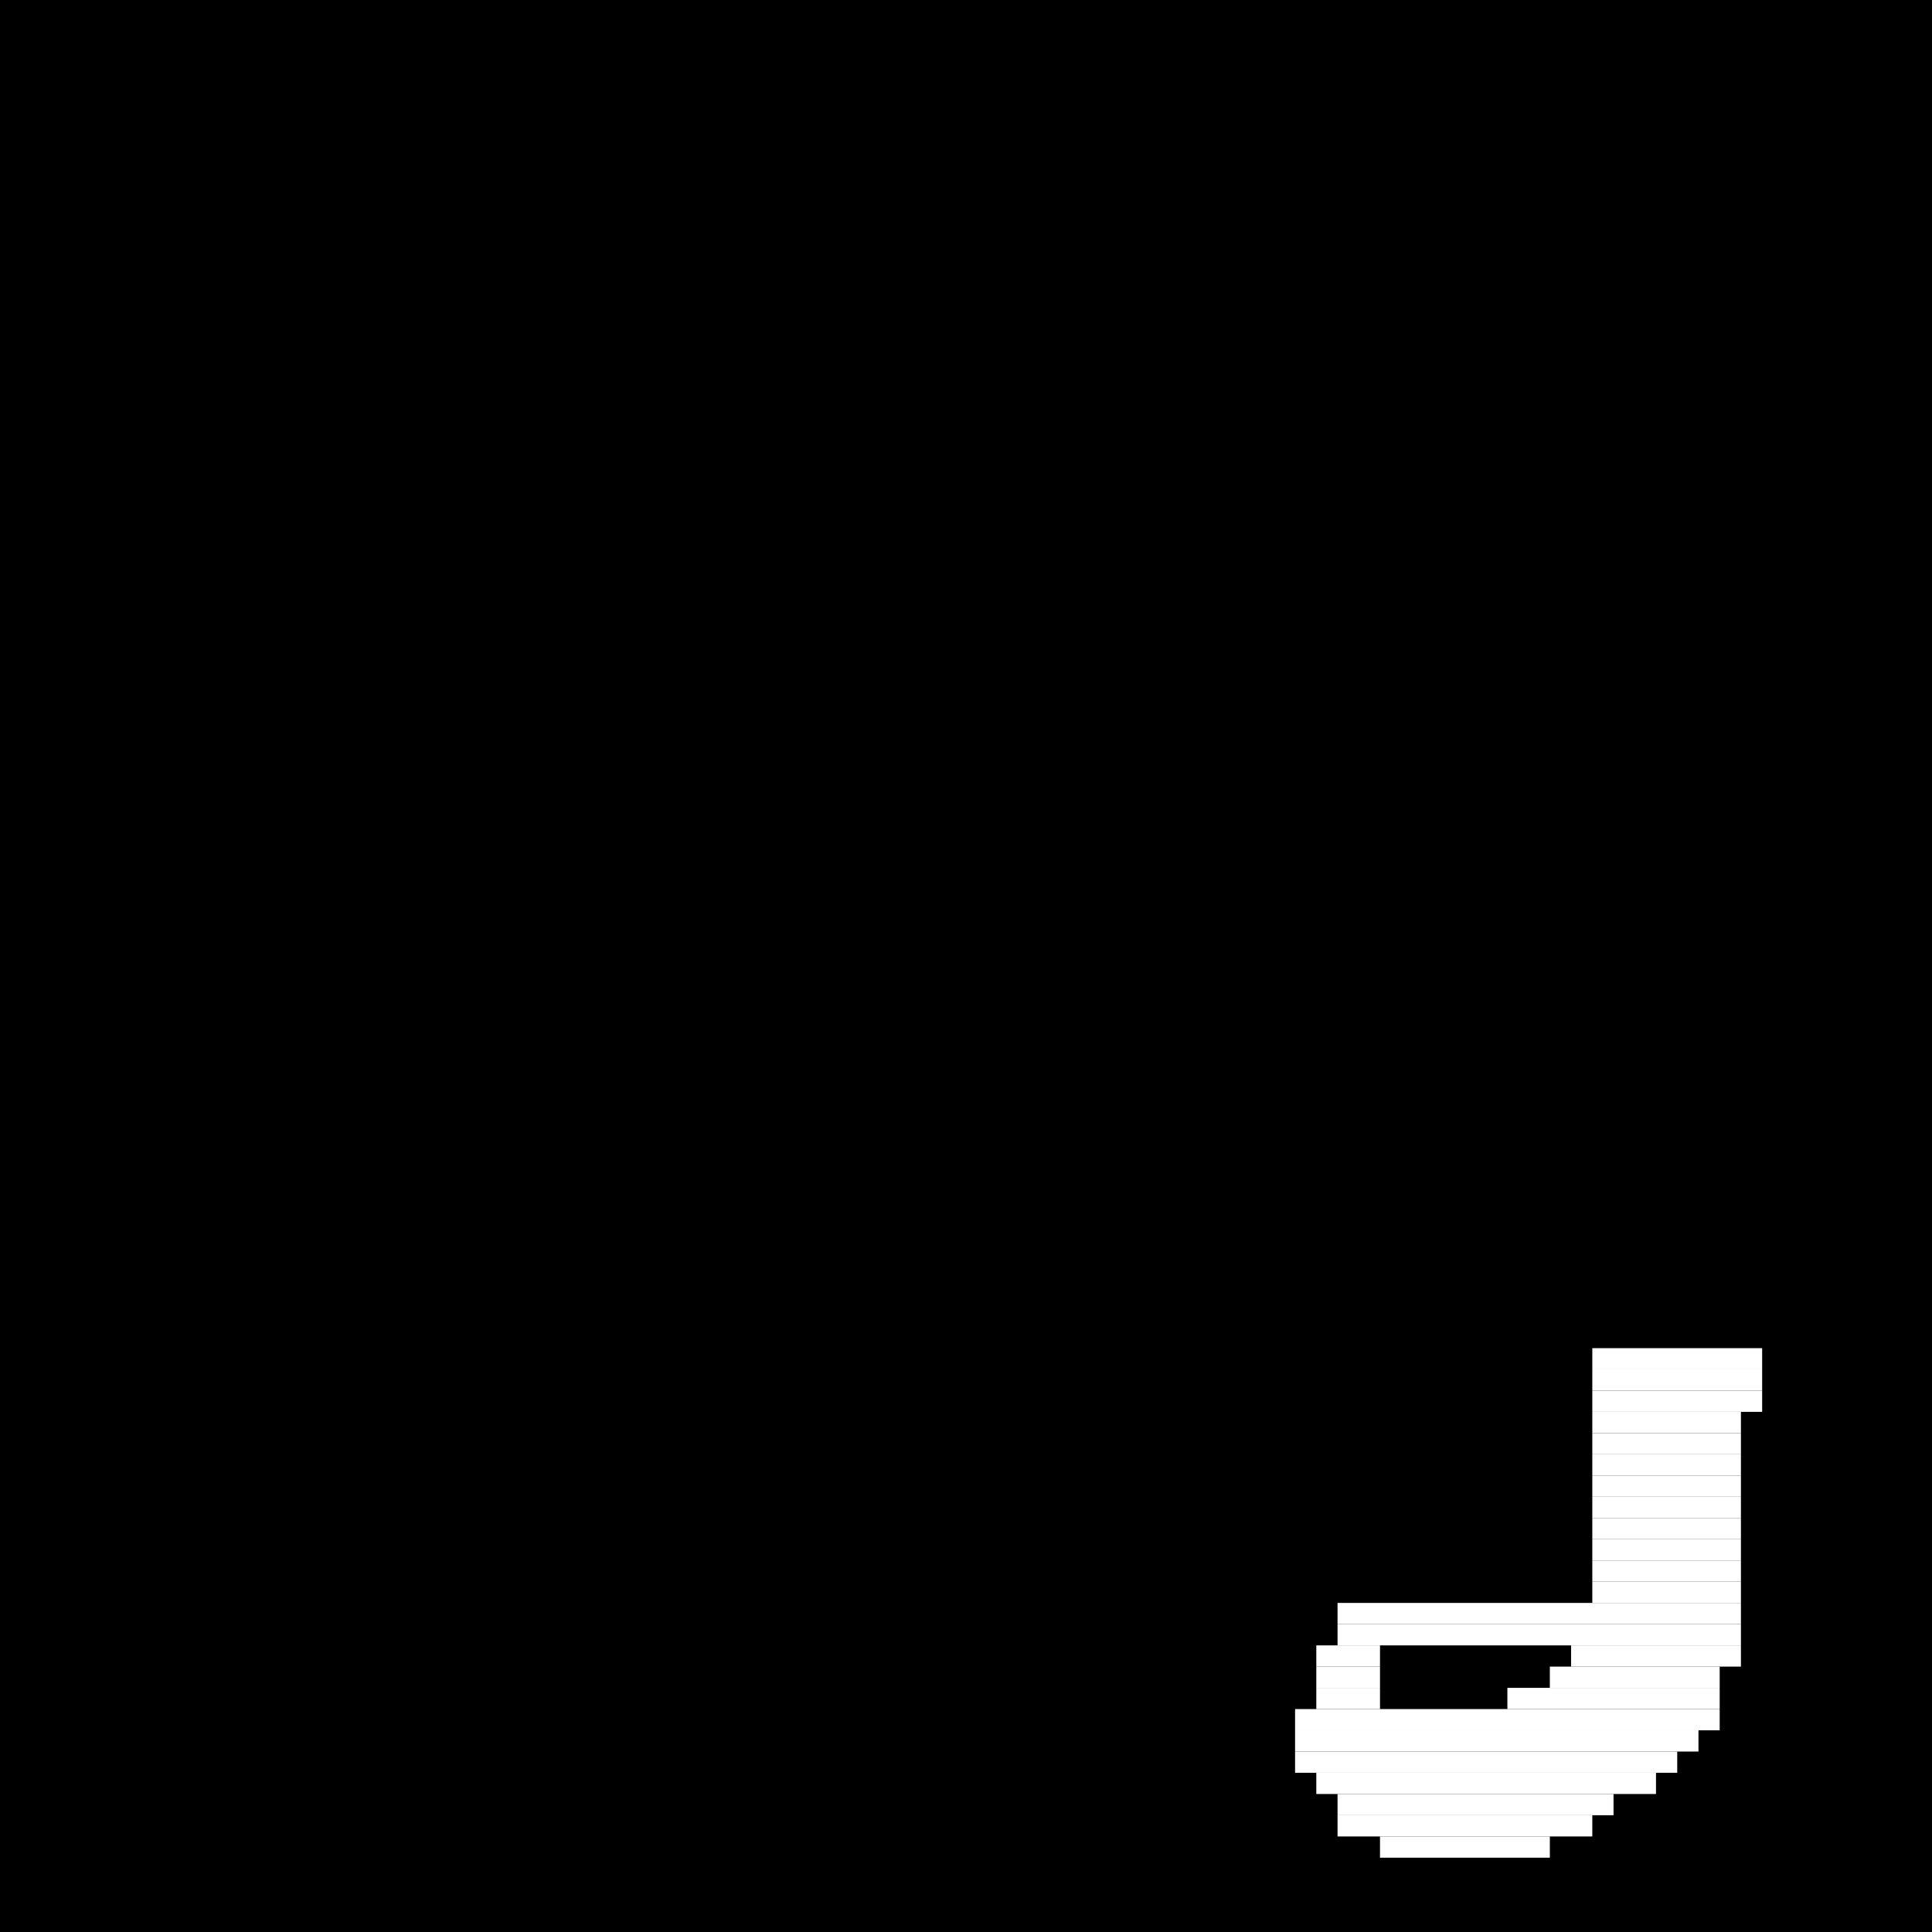
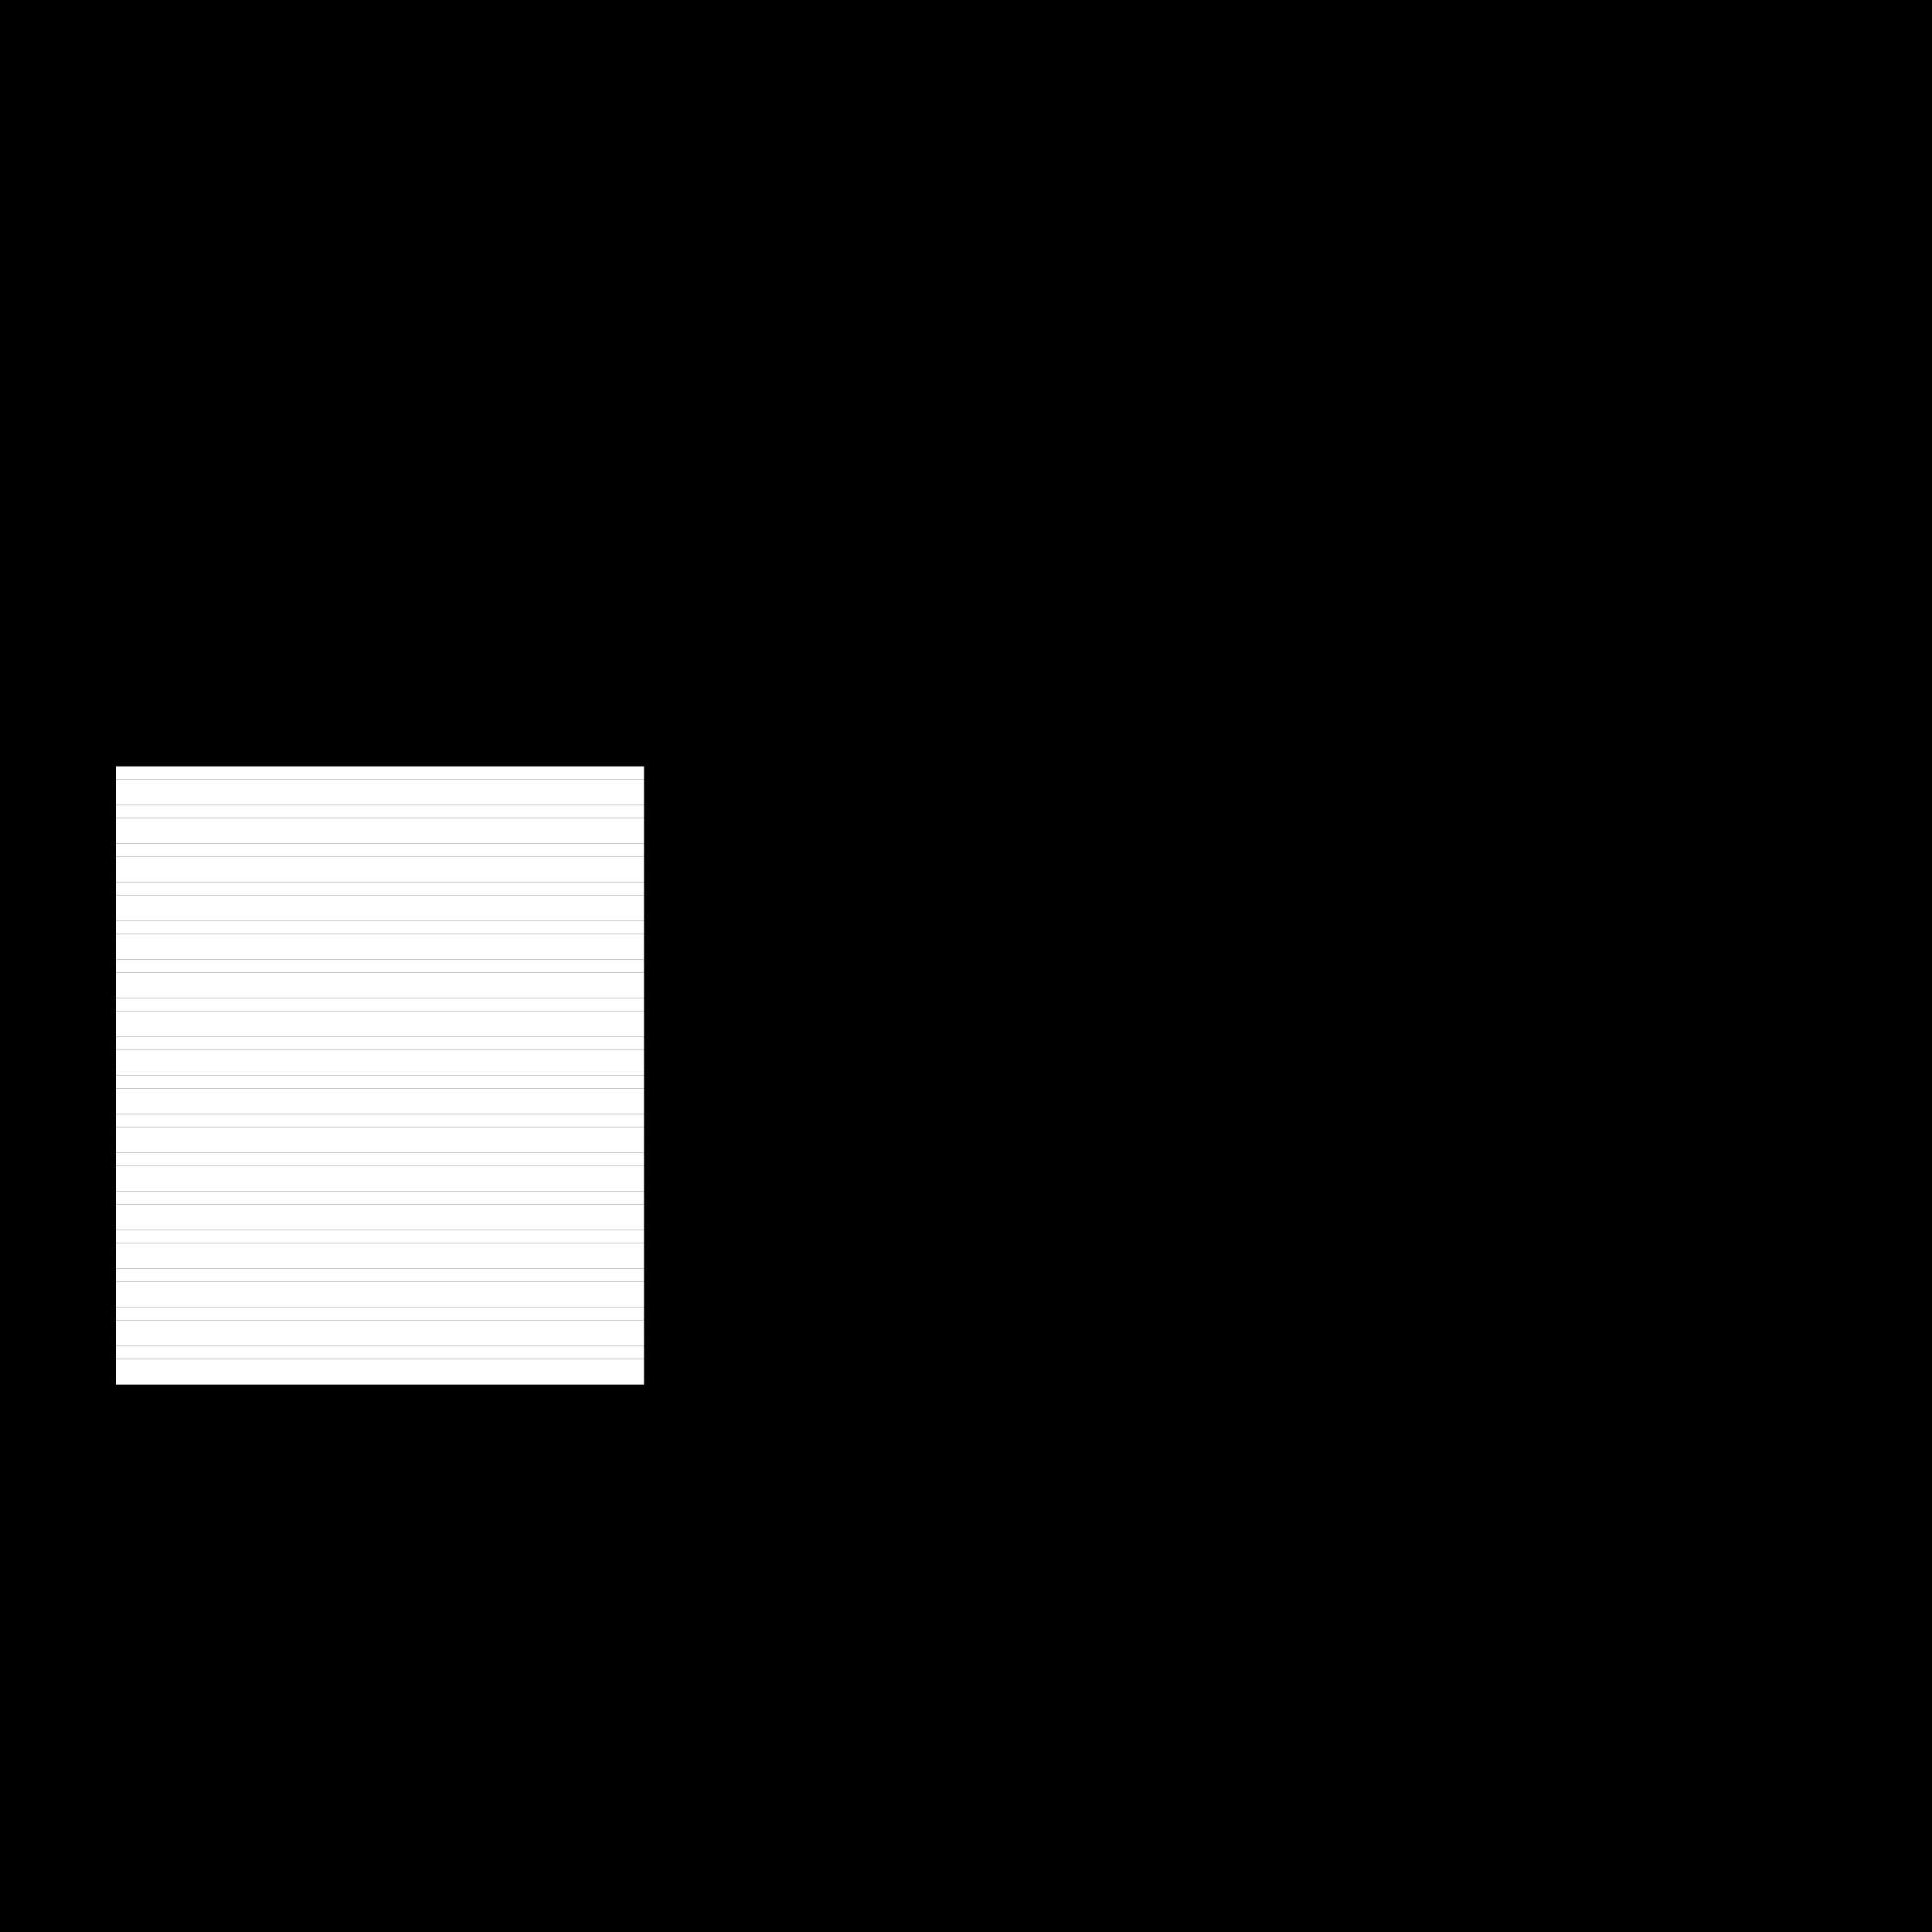
- <svg xmlns="http://www.w3.org/2000/svg" baseProfile="tiny" height="91" version="1.2" width="91">
+ <svg xmlns="http://www.w3.org/2000/svg" baseProfile="tiny" height="150" version="1.2" width="150">
  <defs />
-   <rect fill="black" height="91" width="91" x="0" y="0" />
-   <line stroke="white" stroke-width="1" x1="75" x2="83" y1="64" y2="64" />
-   <line stroke="white" stroke-width="1" x1="75" x2="83" y1="65" y2="65" />
-   <line stroke="white" stroke-width="1" x1="75" x2="83" y1="66" y2="66" />
-   <line stroke="white" stroke-width="1" x1="75" x2="82" y1="67" y2="67" />
-   <line stroke="white" stroke-width="1" x1="75" x2="82" y1="68" y2="68" />
-   <line stroke="white" stroke-width="1" x1="75" x2="82" y1="69" y2="69" />
-   <line stroke="white" stroke-width="1" x1="75" x2="82" y1="70" y2="70" />
-   <line stroke="white" stroke-width="1" x1="75" x2="82" y1="71" y2="71" />
-   <line stroke="white" stroke-width="1" x1="75" x2="82" y1="72" y2="72" />
-   <line stroke="white" stroke-width="1" x1="75" x2="82" y1="73" y2="73" />
-   <line stroke="white" stroke-width="1" x1="75" x2="82" y1="74" y2="74" />
-   <line stroke="white" stroke-width="1" x1="75" x2="82" y1="75" y2="75" />
-   <line stroke="white" stroke-width="1" x1="63" x2="82" y1="76" y2="76" />
-   <line stroke="white" stroke-width="1" x1="63" x2="82" y1="77" y2="77" />
-   <line stroke="white" stroke-width="1" x1="62" x2="65" y1="78" y2="78" />
-   <line stroke="white" stroke-width="1" x1="74" x2="82" y1="78" y2="78" />
-   <line stroke="white" stroke-width="1" x1="62" x2="65" y1="79" y2="79" />
-   <line stroke="white" stroke-width="1" x1="73" x2="81" y1="79" y2="79" />
-   <line stroke="white" stroke-width="1" x1="62" x2="65" y1="80" y2="80" />
-   <line stroke="white" stroke-width="1" x1="71" x2="81" y1="80" y2="80" />
-   <line stroke="white" stroke-width="1" x1="61" x2="81" y1="81" y2="81" />
-   <line stroke="white" stroke-width="1" x1="61" x2="80" y1="82" y2="82" />
-   <line stroke="white" stroke-width="1" x1="61" x2="79" y1="83" y2="83" />
-   <line stroke="white" stroke-width="1" x1="62" x2="78" y1="84" y2="84" />
-   <line stroke="white" stroke-width="1" x1="63" x2="76" y1="85" y2="85" />
-   <line stroke="white" stroke-width="1" x1="63" x2="75" y1="86" y2="86" />
-   <line stroke="white" stroke-width="1" x1="65" x2="73" y1="87" y2="87" />
+   <rect fill="black" height="150" width="150" x="0" y="0" />
+   <line stroke="white" stroke-width="1" x1="9" x2="50" y1="60" y2="60" />
+   <line stroke="white" stroke-width="1" x1="9" x2="50" y1="61" y2="61" />
+   <line stroke="white" stroke-width="1" x1="9" x2="50" y1="62" y2="62" />
+   <line stroke="white" stroke-width="1" x1="9" x2="50" y1="63" y2="63" />
+   <line stroke="white" stroke-width="1" x1="9" x2="50" y1="64" y2="64" />
+   <line stroke="white" stroke-width="1" x1="9" x2="50" y1="65" y2="65" />
+   <line stroke="white" stroke-width="1" x1="9" x2="50" y1="66" y2="66" />
+   <line stroke="white" stroke-width="1" x1="9" x2="50" y1="67" y2="67" />
+   <line stroke="white" stroke-width="1" x1="9" x2="50" y1="68" y2="68" />
+   <line stroke="white" stroke-width="1" x1="9" x2="50" y1="69" y2="69" />
+   <line stroke="white" stroke-width="1" x1="9" x2="50" y1="70" y2="70" />
+   <line stroke="white" stroke-width="1" x1="9" x2="50" y1="71" y2="71" />
+   <line stroke="white" stroke-width="1" x1="9" x2="50" y1="72" y2="72" />
+   <line stroke="white" stroke-width="1" x1="9" x2="50" y1="73" y2="73" />
+   <line stroke="white" stroke-width="1" x1="9" x2="50" y1="74" y2="74" />
+   <line stroke="white" stroke-width="1" x1="9" x2="50" y1="75" y2="75" />
+   <line stroke="white" stroke-width="1" x1="9" x2="50" y1="76" y2="76" />
+   <line stroke="white" stroke-width="1" x1="9" x2="50" y1="77" y2="77" />
+   <line stroke="white" stroke-width="1" x1="9" x2="50" y1="78" y2="78" />
+   <line stroke="white" stroke-width="1" x1="9" x2="50" y1="79" y2="79" />
+   <line stroke="white" stroke-width="1" x1="9" x2="50" y1="80" y2="80" />
+   <line stroke="white" stroke-width="1" x1="9" x2="50" y1="81" y2="81" />
+   <line stroke="white" stroke-width="1" x1="9" x2="50" y1="82" y2="82" />
+   <line stroke="white" stroke-width="1" x1="9" x2="50" y1="83" y2="83" />
+   <line stroke="white" stroke-width="1" x1="9" x2="50" y1="84" y2="84" />
+   <line stroke="white" stroke-width="1" x1="9" x2="50" y1="85" y2="85" />
+   <line stroke="white" stroke-width="1" x1="9" x2="50" y1="86" y2="86" />
+   <line stroke="white" stroke-width="1" x1="9" x2="50" y1="87" y2="87" />
+   <line stroke="white" stroke-width="1" x1="9" x2="50" y1="88" y2="88" />
+   <line stroke="white" stroke-width="1" x1="9" x2="50" y1="89" y2="89" />
+   <line stroke="white" stroke-width="1" x1="9" x2="50" y1="90" y2="90" />
+   <line stroke="white" stroke-width="1" x1="9" x2="50" y1="91" y2="91" />
+   <line stroke="white" stroke-width="1" x1="9" x2="50" y1="92" y2="92" />
+   <line stroke="white" stroke-width="1" x1="9" x2="50" y1="93" y2="93" />
+   <line stroke="white" stroke-width="1" x1="9" x2="50" y1="94" y2="94" />
+   <line stroke="white" stroke-width="1" x1="9" x2="50" y1="95" y2="95" />
+   <line stroke="white" stroke-width="1" x1="9" x2="50" y1="96" y2="96" />
+   <line stroke="white" stroke-width="1" x1="9" x2="50" y1="97" y2="97" />
+   <line stroke="white" stroke-width="1" x1="9" x2="50" y1="98" y2="98" />
+   <line stroke="white" stroke-width="1" x1="9" x2="50" y1="99" y2="99" />
+   <line stroke="white" stroke-width="1" x1="9" x2="50" y1="100" y2="100" />
+   <line stroke="white" stroke-width="1" x1="9" x2="50" y1="101" y2="101" />
+   <line stroke="white" stroke-width="1" x1="9" x2="50" y1="102" y2="102" />
+   <line stroke="white" stroke-width="1" x1="9" x2="50" y1="103" y2="103" />
+   <line stroke="white" stroke-width="1" x1="9" x2="50" y1="104" y2="104" />
+   <line stroke="white" stroke-width="1" x1="9" x2="50" y1="105" y2="105" />
+   <line stroke="white" stroke-width="1" x1="9" x2="50" y1="106" y2="106" />
+   <line stroke="white" stroke-width="1" x1="9" x2="50" y1="107" y2="107" />
</svg>
